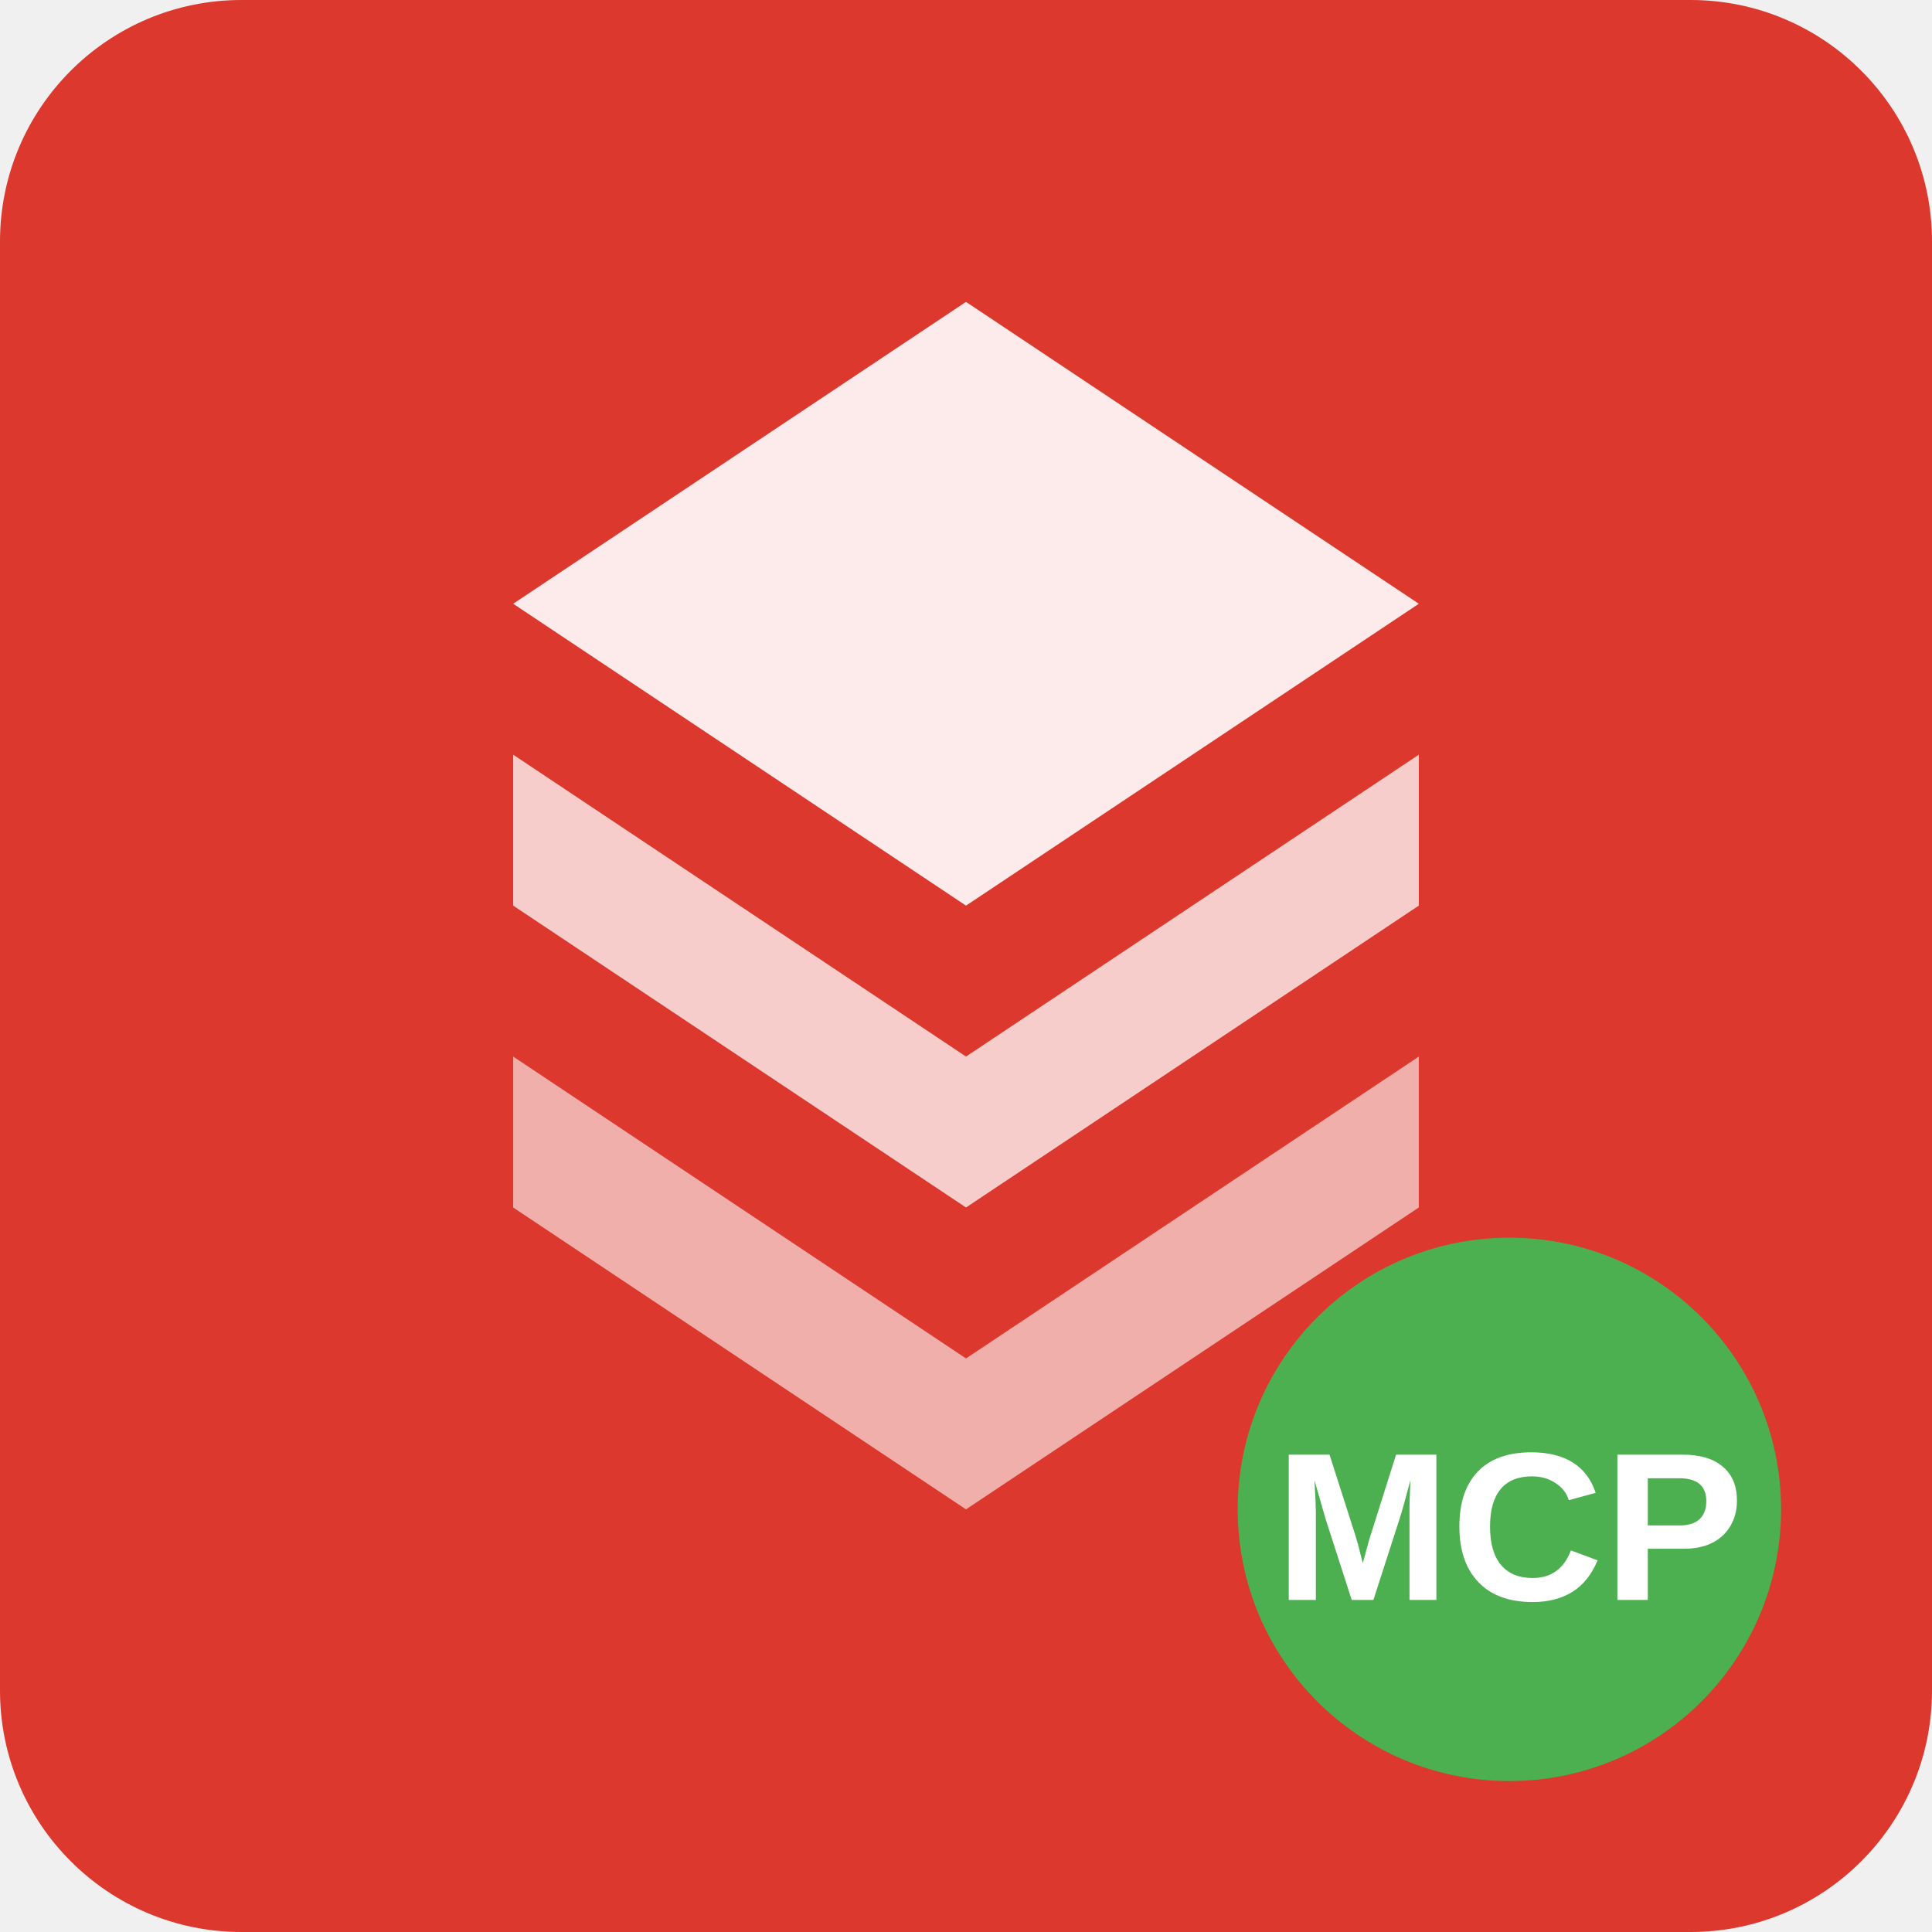
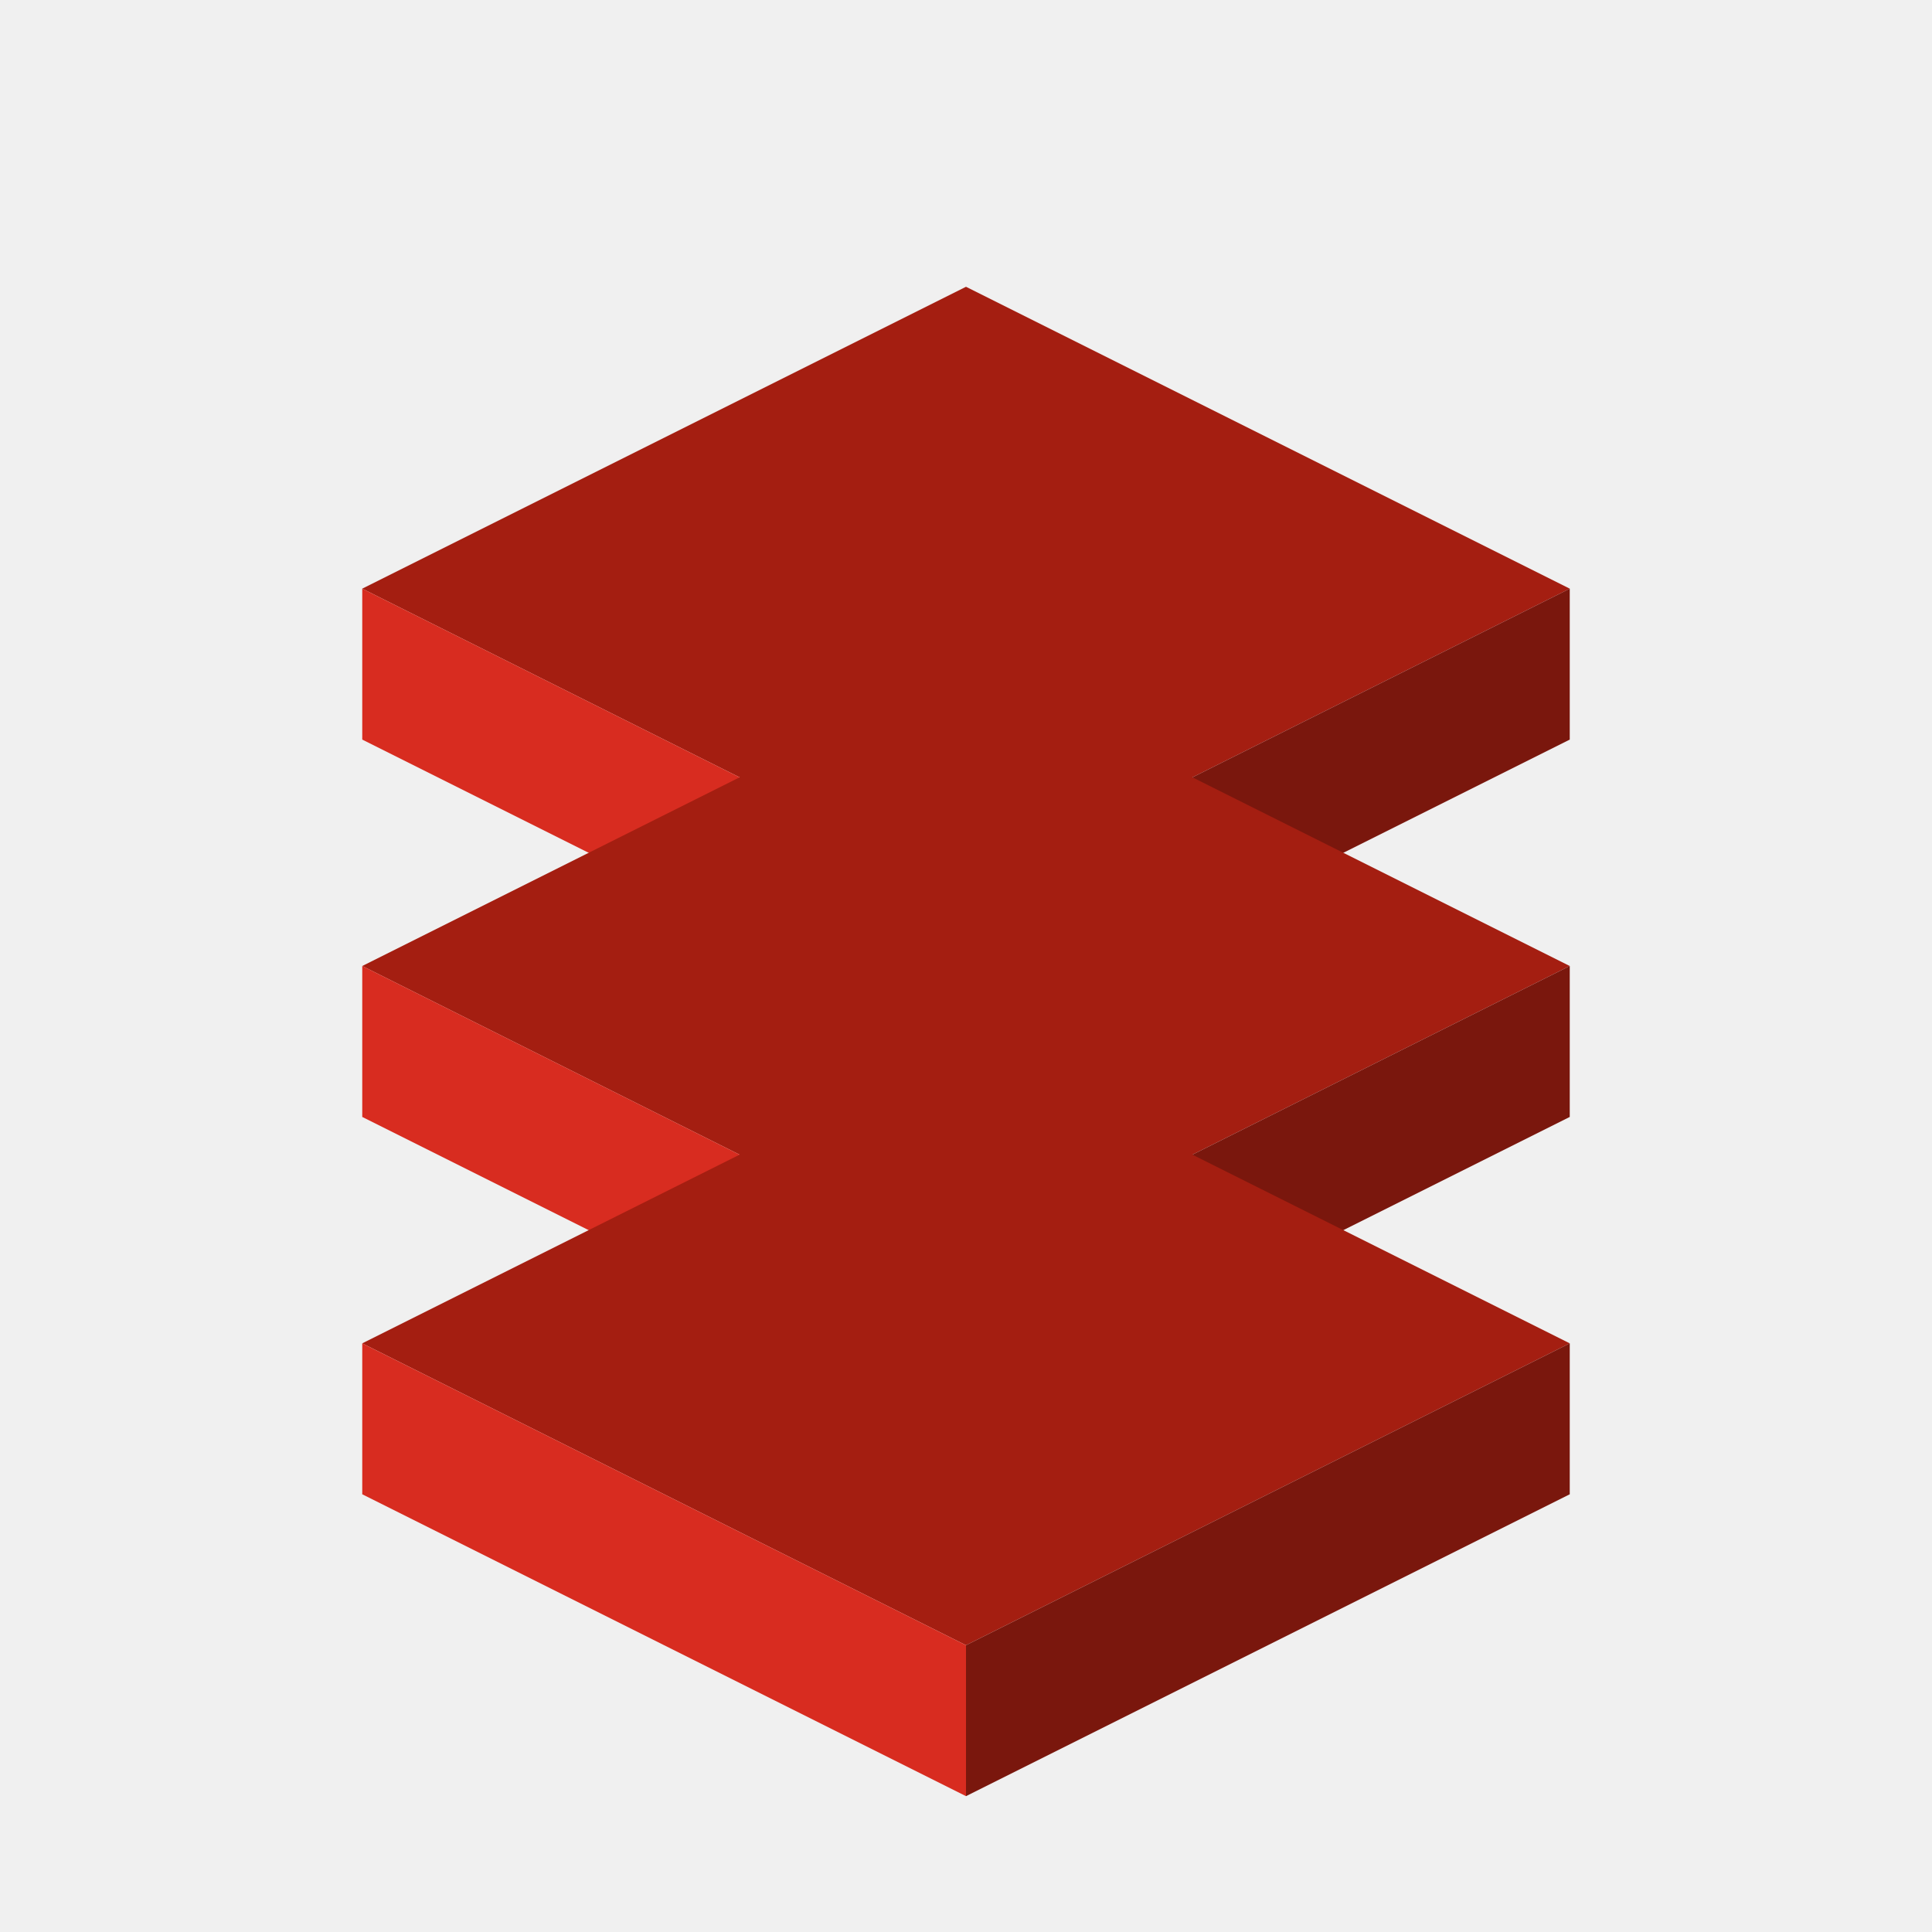
<svg xmlns="http://www.w3.org/2000/svg" viewBox="0 0 128 128">
-   <rect width="128" height="128" rx="16" fill="#DC382D" />
-   <g fill="#FFFFFF">
-     <path d="M64 20 L94 40 L64 60 L34 40 Z" opacity="0.9" />
-     <path d="M34 50 L64 70 L94 50 L94 60 L64 80 L34 60 Z" opacity="0.75" />
-     <path d="M34 70 L64 90 L94 70 L94 80 L64 100 L34 80 Z" opacity="0.6" />
+   <g transform="translate(64, 64)">
+     <polygon points="0,-45 40,-25 0,-5 -40,-25" fill="#A41E11" />
+     <polygon points="0,-5 40,-25 40,-15 0,5" fill="#7A170D" />
+     <polygon points="0,-5 -40,-25 -40,-15 0,5" fill="#D82C20" />
+     <polygon points="0,-20 40,0 0,20 -40,0" fill="#A41E11" />
+     <polygon points="0,20 40,0 40,10 0,30" fill="#7A170D" />
+     <polygon points="0,20 -40,0 -40,10 0,30" fill="#D82C20" />
+     <polygon points="0,5 40,25 0,45 -40,25" fill="#A41E11" />
+     <polygon points="0,45 40,25 40,35 0,55" fill="#7A170D" />
+     <polygon points="0,45 -40,25 -40,35 0,55" fill="#D82C20" />
  </g>
-   <circle cx="100" cy="100" r="18" fill="#4CAF50" />
-   <text x="100" y="106" font-family="Arial, sans-serif" font-size="14" font-weight="bold" fill="white" text-anchor="middle">MCP</text>
</svg>
